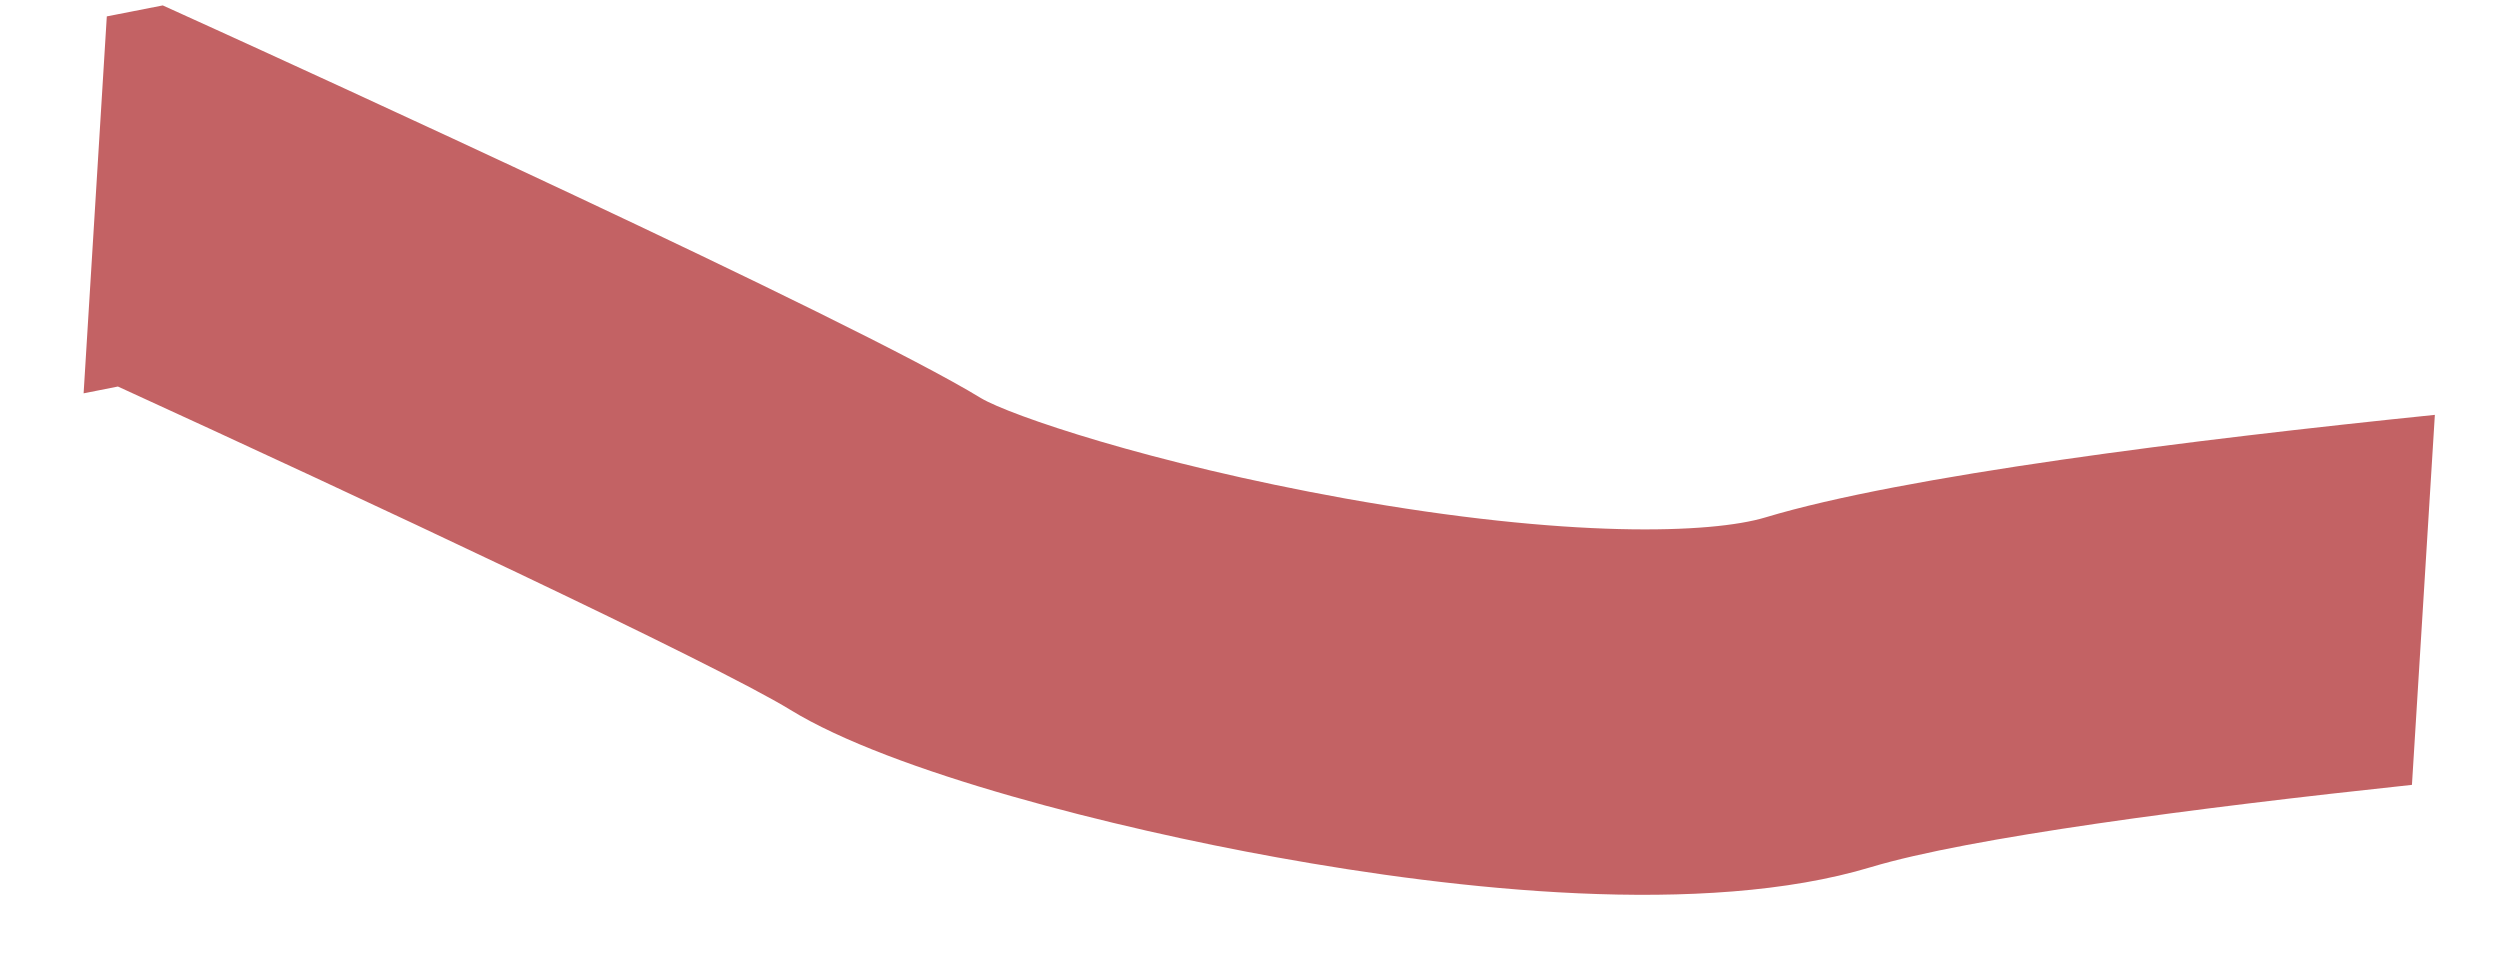
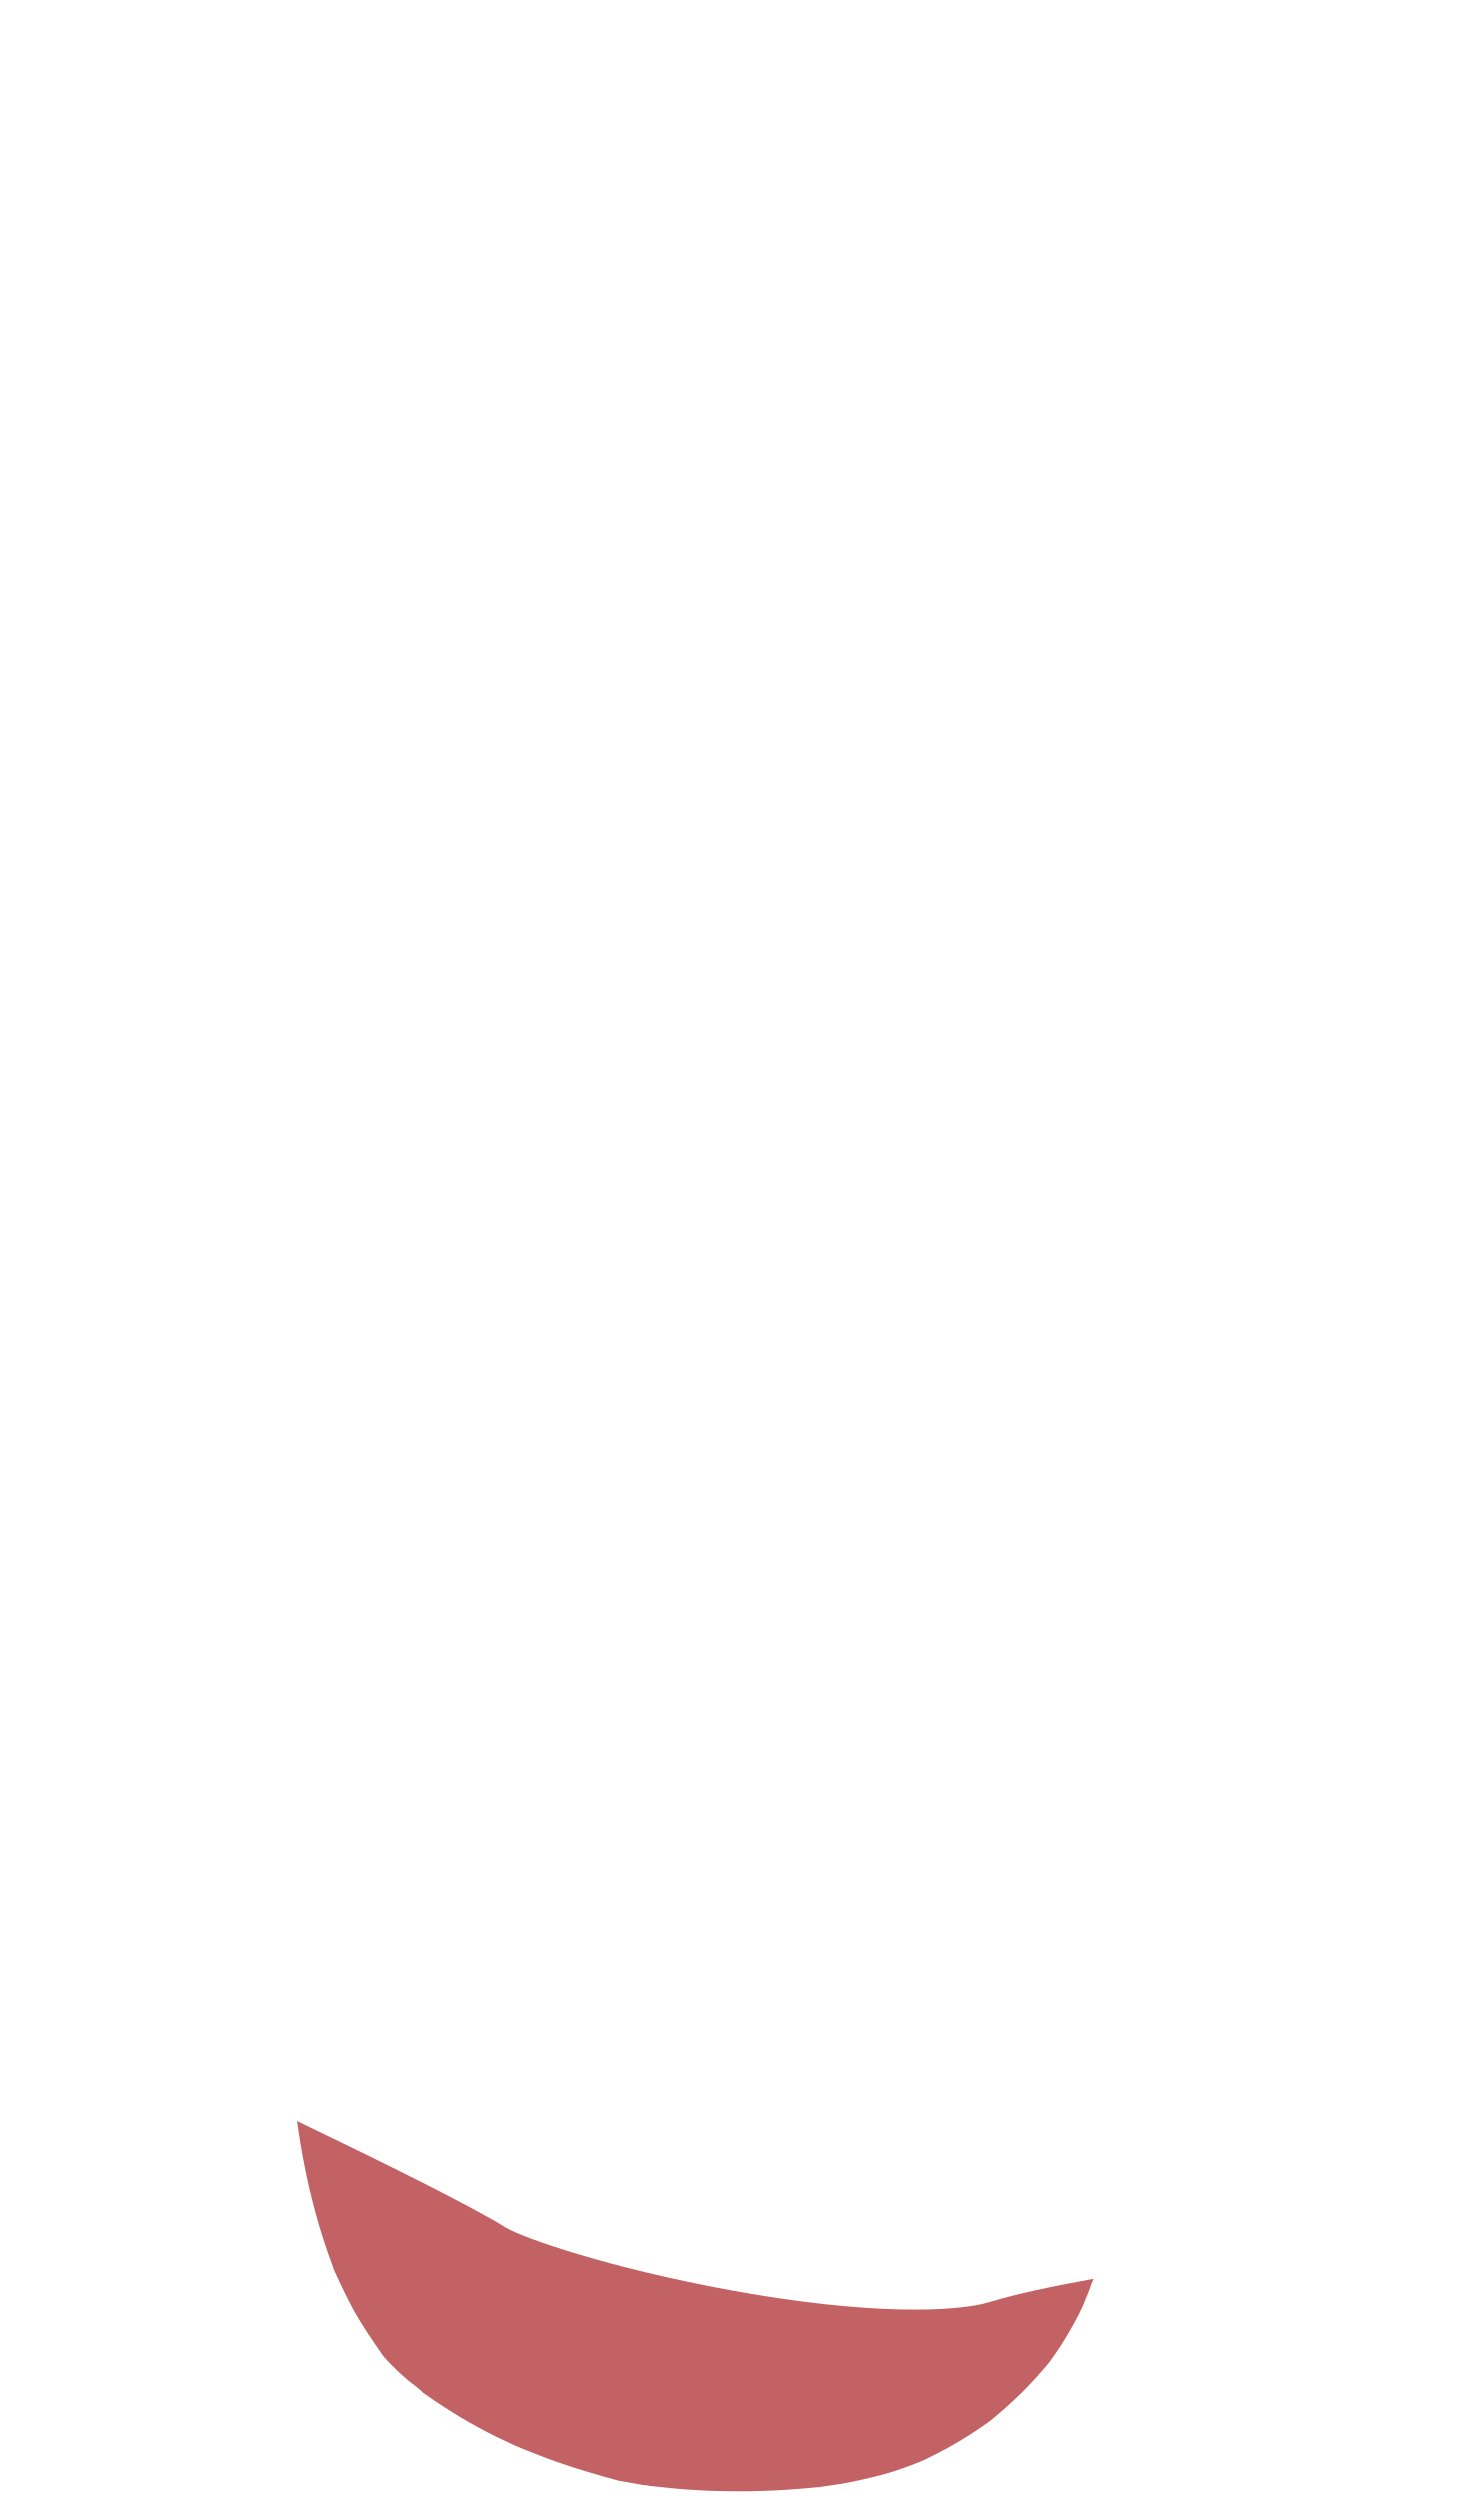
- <svg xmlns="http://www.w3.org/2000/svg" width="18" height="7" viewBox="0 0 18 7" fill="none">
-   <path d="M12.712 3.725C12.322 3.843 11.294 3.877 9.685 3.589C8.28 3.336 7.269 2.989 7.064 2.867C6.147 2.305 2.022 0.426 1.555 0.213L1.172 0.039L0.769 0.118L0.602 2.832L0.849 2.783C2.58 3.575 5.144 4.776 5.689 5.11C6.421 5.56 8.034 5.964 9.194 6.173C10.48 6.406 12.267 6.607 13.472 6.243C14.178 6.031 15.8 5.818 17.366 5.651L17.531 2.987C15.786 3.166 13.707 3.425 12.712 3.725Z" fill="#C36264" />
+ <svg xmlns="http://www.w3.org/2000/svg" width="17" height="29" viewBox="0 0 17 29" fill="none">
+   <path d="M12.686 26.434C12.208 26.521 11.793 26.608 11.482 26.703C11.094 26.822 10.071 26.859 8.475 26.567C7.078 26.311 6.073 25.964 5.87 25.841C5.473 25.594 4.482 25.102 3.445 24.604C3.494 24.946 3.558 25.289 3.648 25.622C3.652 25.636 3.652 25.645 3.657 25.658C3.715 25.873 3.783 26.083 3.86 26.288C3.86 26.293 3.869 26.311 3.873 26.329C3.873 26.334 3.878 26.334 3.878 26.338C3.9 26.389 3.923 26.434 3.945 26.484C3.995 26.589 4.044 26.69 4.098 26.79C4.202 26.977 4.324 27.155 4.446 27.329C4.45 27.333 4.455 27.338 4.455 27.342C4.545 27.438 4.635 27.529 4.734 27.612C4.788 27.657 4.86 27.703 4.91 27.758C4.923 27.767 4.937 27.776 4.95 27.785C5.203 27.963 5.469 28.123 5.744 28.26C5.82 28.296 5.897 28.333 5.974 28.369C6.005 28.383 6.041 28.397 6.073 28.41C6.204 28.461 6.334 28.515 6.469 28.561C6.704 28.643 6.938 28.712 7.177 28.776C7.263 28.789 7.344 28.807 7.43 28.821C7.452 28.826 7.475 28.826 7.497 28.83C7.479 28.826 7.484 28.826 7.551 28.839C7.556 28.839 7.56 28.839 7.565 28.839C7.732 28.858 7.903 28.876 8.074 28.885C8.471 28.908 8.868 28.903 9.264 28.871C9.332 28.867 9.399 28.858 9.467 28.853C9.481 28.853 9.526 28.849 9.544 28.844C9.616 28.835 9.688 28.821 9.76 28.812C9.918 28.785 10.076 28.748 10.233 28.707C10.387 28.666 10.535 28.611 10.684 28.552C10.603 28.584 10.734 28.534 10.788 28.502C10.855 28.47 10.923 28.433 10.991 28.397C11.139 28.314 11.288 28.223 11.428 28.123C11.464 28.1 11.495 28.073 11.532 28.045C11.532 28.045 11.536 28.041 11.541 28.036C11.559 28.022 11.581 28 11.59 27.995C11.622 27.968 11.653 27.94 11.689 27.908C11.811 27.799 11.924 27.685 12.032 27.566C12.072 27.516 12.118 27.47 12.158 27.42C12.149 27.434 12.217 27.342 12.244 27.301C12.343 27.16 12.429 27.009 12.51 26.854C12.546 26.786 12.573 26.717 12.609 26.649C12.519 26.831 12.632 26.585 12.645 26.539C12.654 26.507 12.668 26.471 12.686 26.434Z" fill="#C36264" />
</svg>
